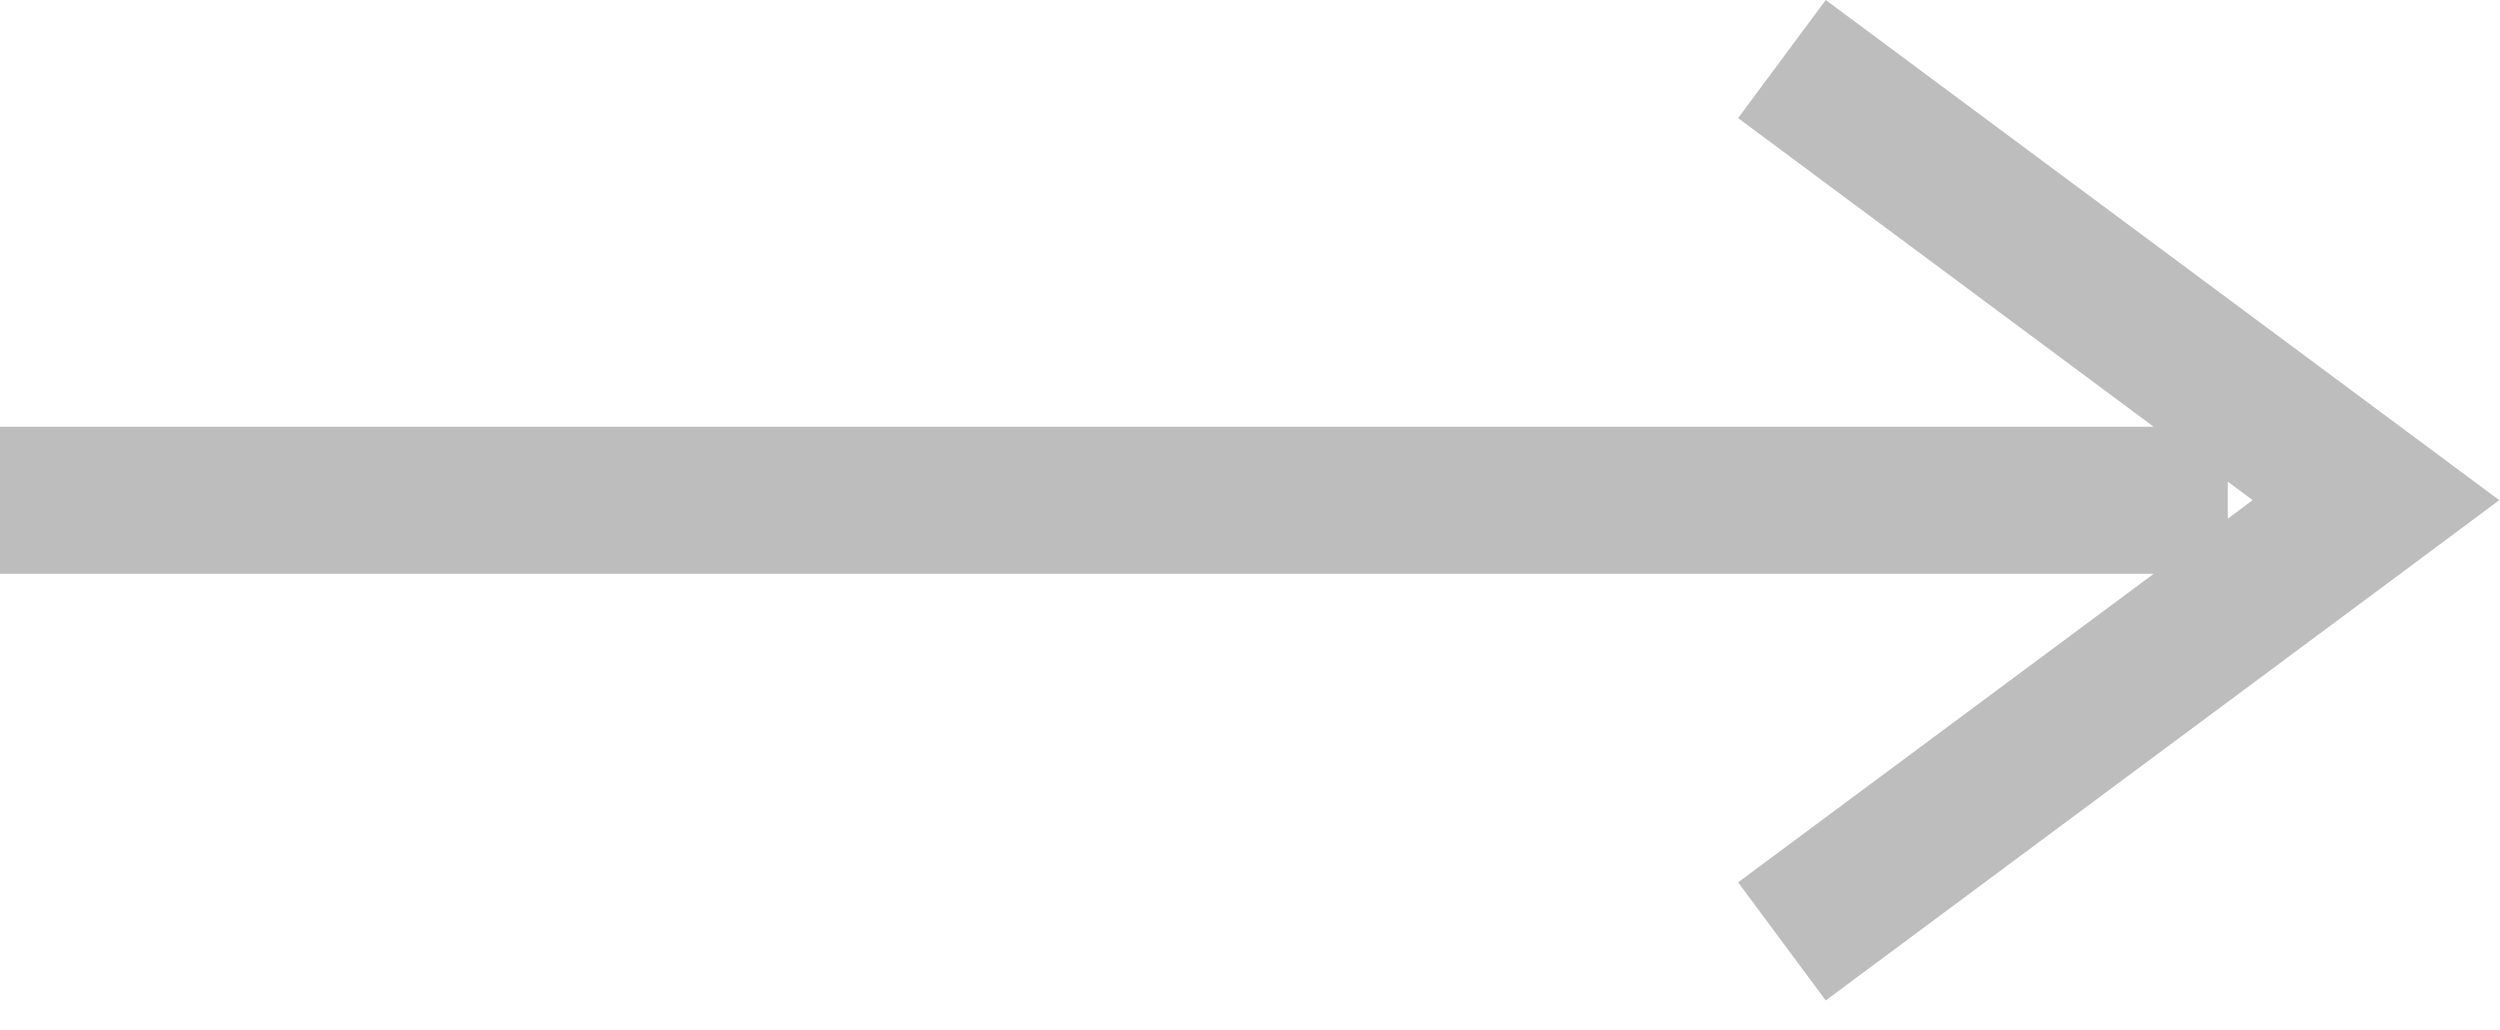
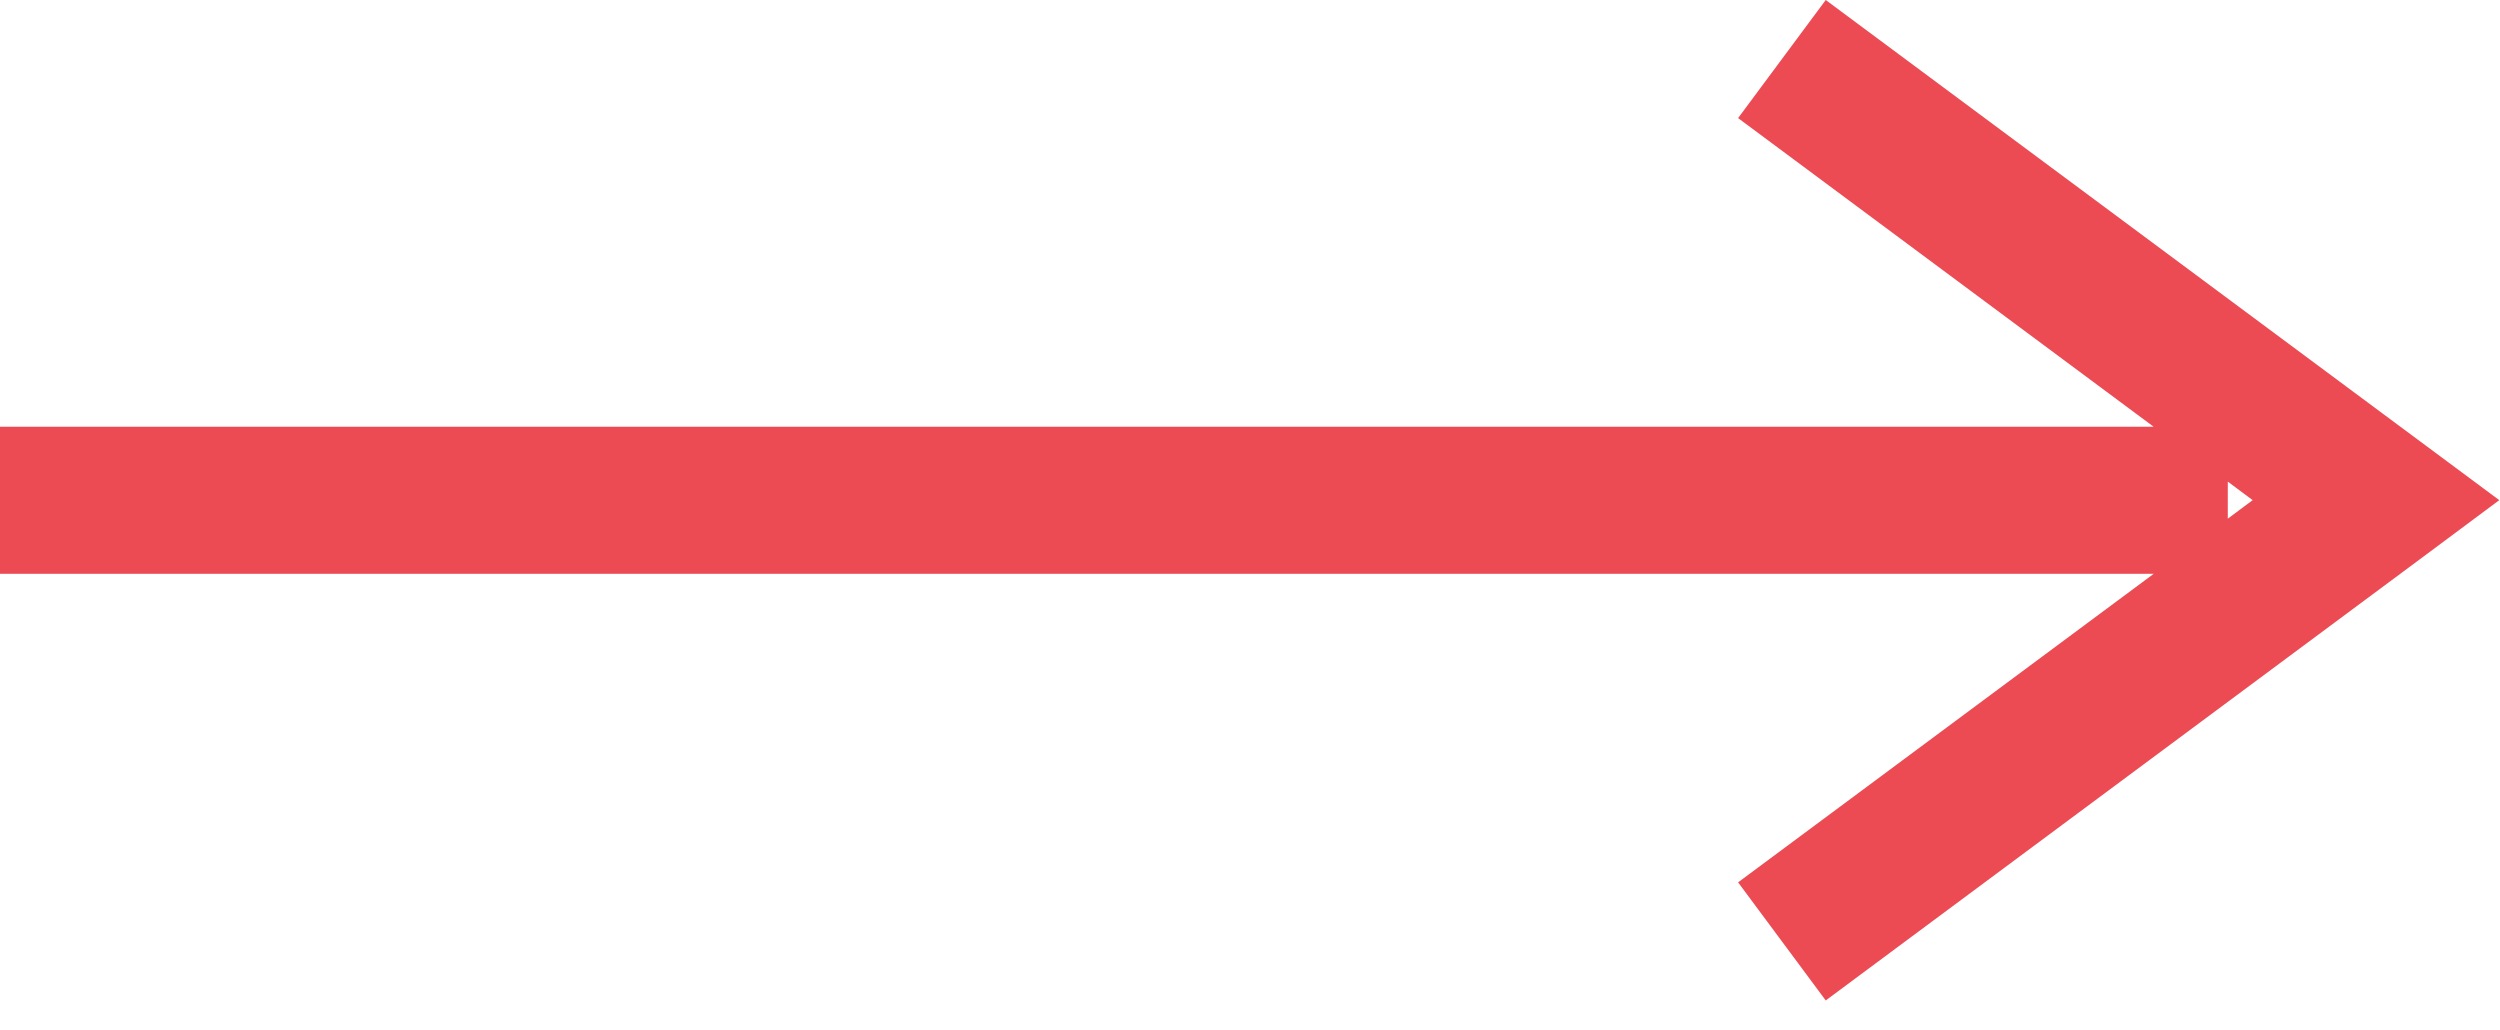
<svg xmlns="http://www.w3.org/2000/svg" width="17" height="7" viewBox="0 0 17 7" fill="none">
-   <path fill-rule="evenodd" clip-rule="evenodd" d="M15.149 3.275L15.318 3.401L15.149 3.527V3.275ZM14.645 2.902L11.819 0.803L12.415 0L16.455 3L16.995 3.401L16.455 3.803L12.415 6.803L11.819 6L14.645 3.902L0 3.902V2.902L14.645 2.902Z" fill="#BEBDBD" />
+   <path fill-rule="evenodd" clip-rule="evenodd" d="M15.149 3.275L15.318 3.401L15.149 3.527V3.275ZM14.645 2.902L11.819 0.803L12.415 0L16.455 3L16.995 3.401L16.455 3.803L12.415 6.803L11.819 6L14.645 3.902L0 3.902V2.902L14.645 2.902Z" fill="#ec4b54" />
</svg>
